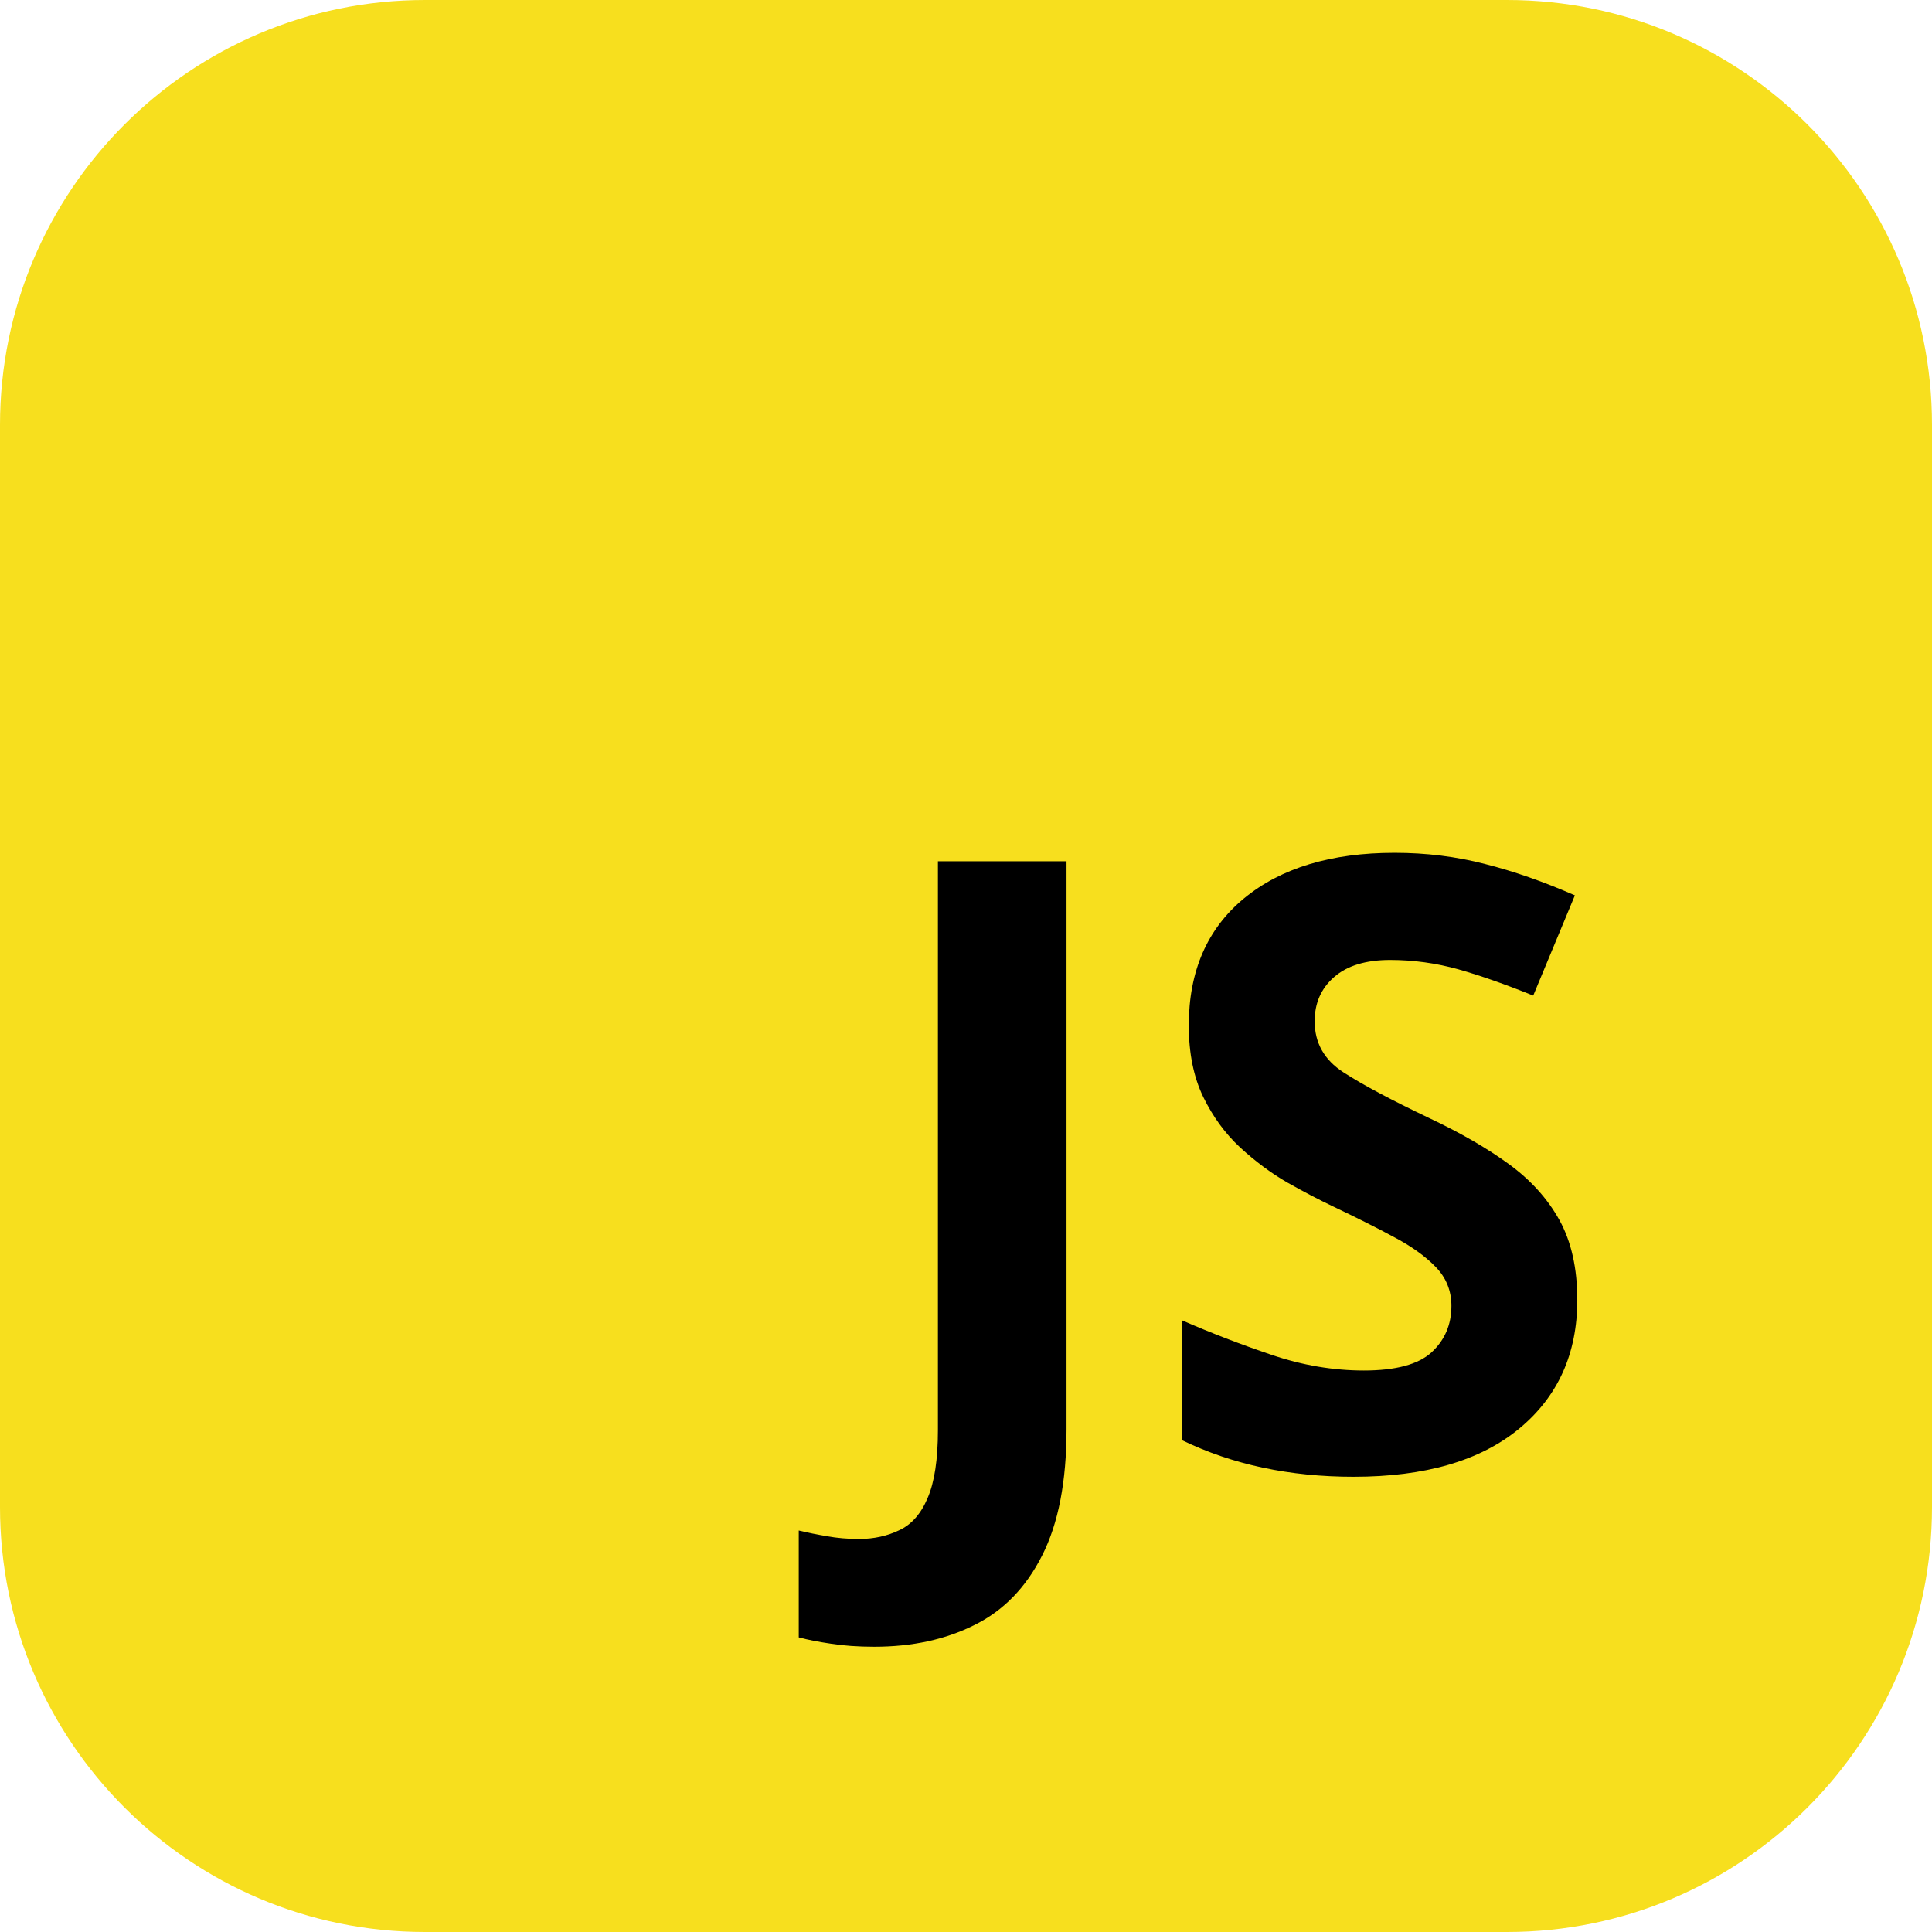
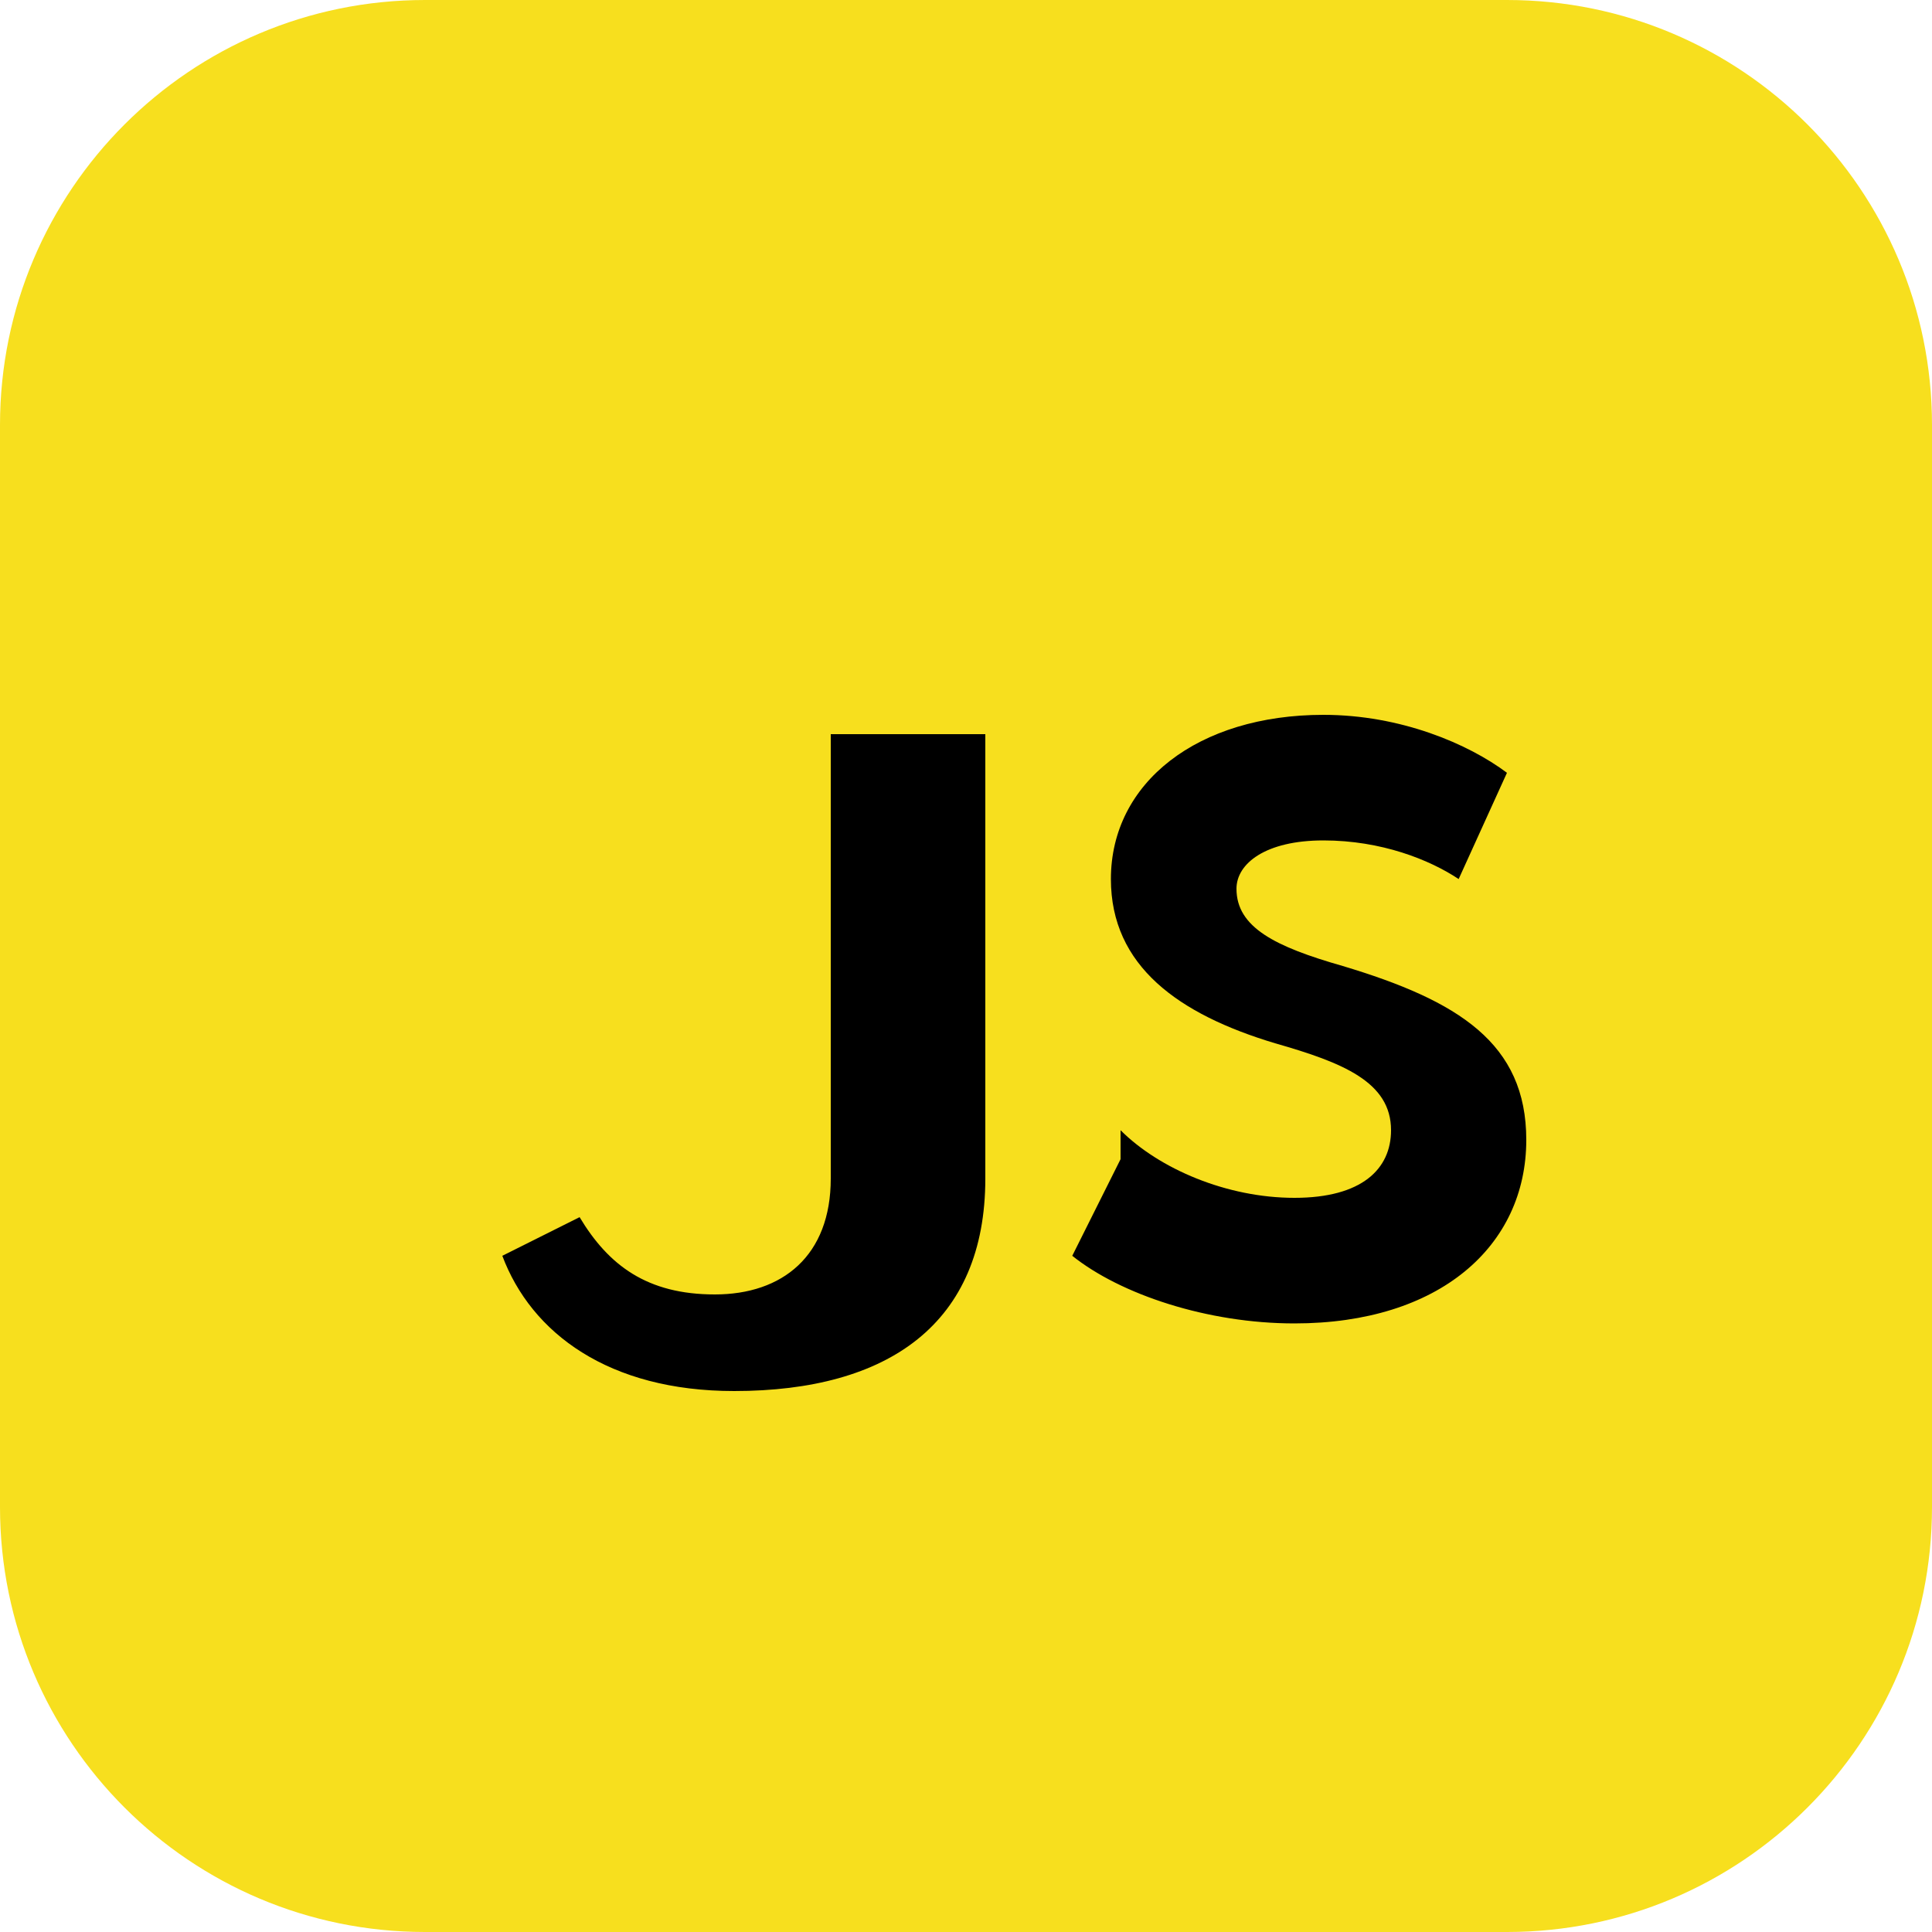
<svg xmlns="http://www.w3.org/2000/svg" viewBox="0 0 100 100" width="100%" height="100%">
  <rect width="100" height="100" rx="22" fill="#F7DF1E" />
-   <text x="64" y="76" font-family="system-ui, sans-serif" font-size="44" font-weight="900" fill="#000000" text-anchor="middle">JS</text>
+   <path fill="#000000" d="M30 63c1.5 2.5 3.5 4 7 4 3.5 0 6-2 6-6V38h8v23c0 7.5-5 11-13 11-6.5 0-10.5-3-12-7l4-2zm28-4.5c2 2 5.5 3.5 9 3.5 3.5 0 5-1.5 5-3.5 0-2.5-2.5-3.5-6-4.5-5-1.5-8.5-4-8.5-8.5 0-5 4.5-8.5 11-8.5 4 0 7.5 1.5 9.5 3l-2.5 5.5c-1.5-1-4-2-7-2-3 0-4.5 1.2-4.5 2.5 0 2 2 3 5.5 4 6 1.8 9.5 4 9.5 9 0 5.5-4.5 9.5-12 9.5-4.5 0-9-1.5-11.5-3.5l2.5-5z" />
</svg>
